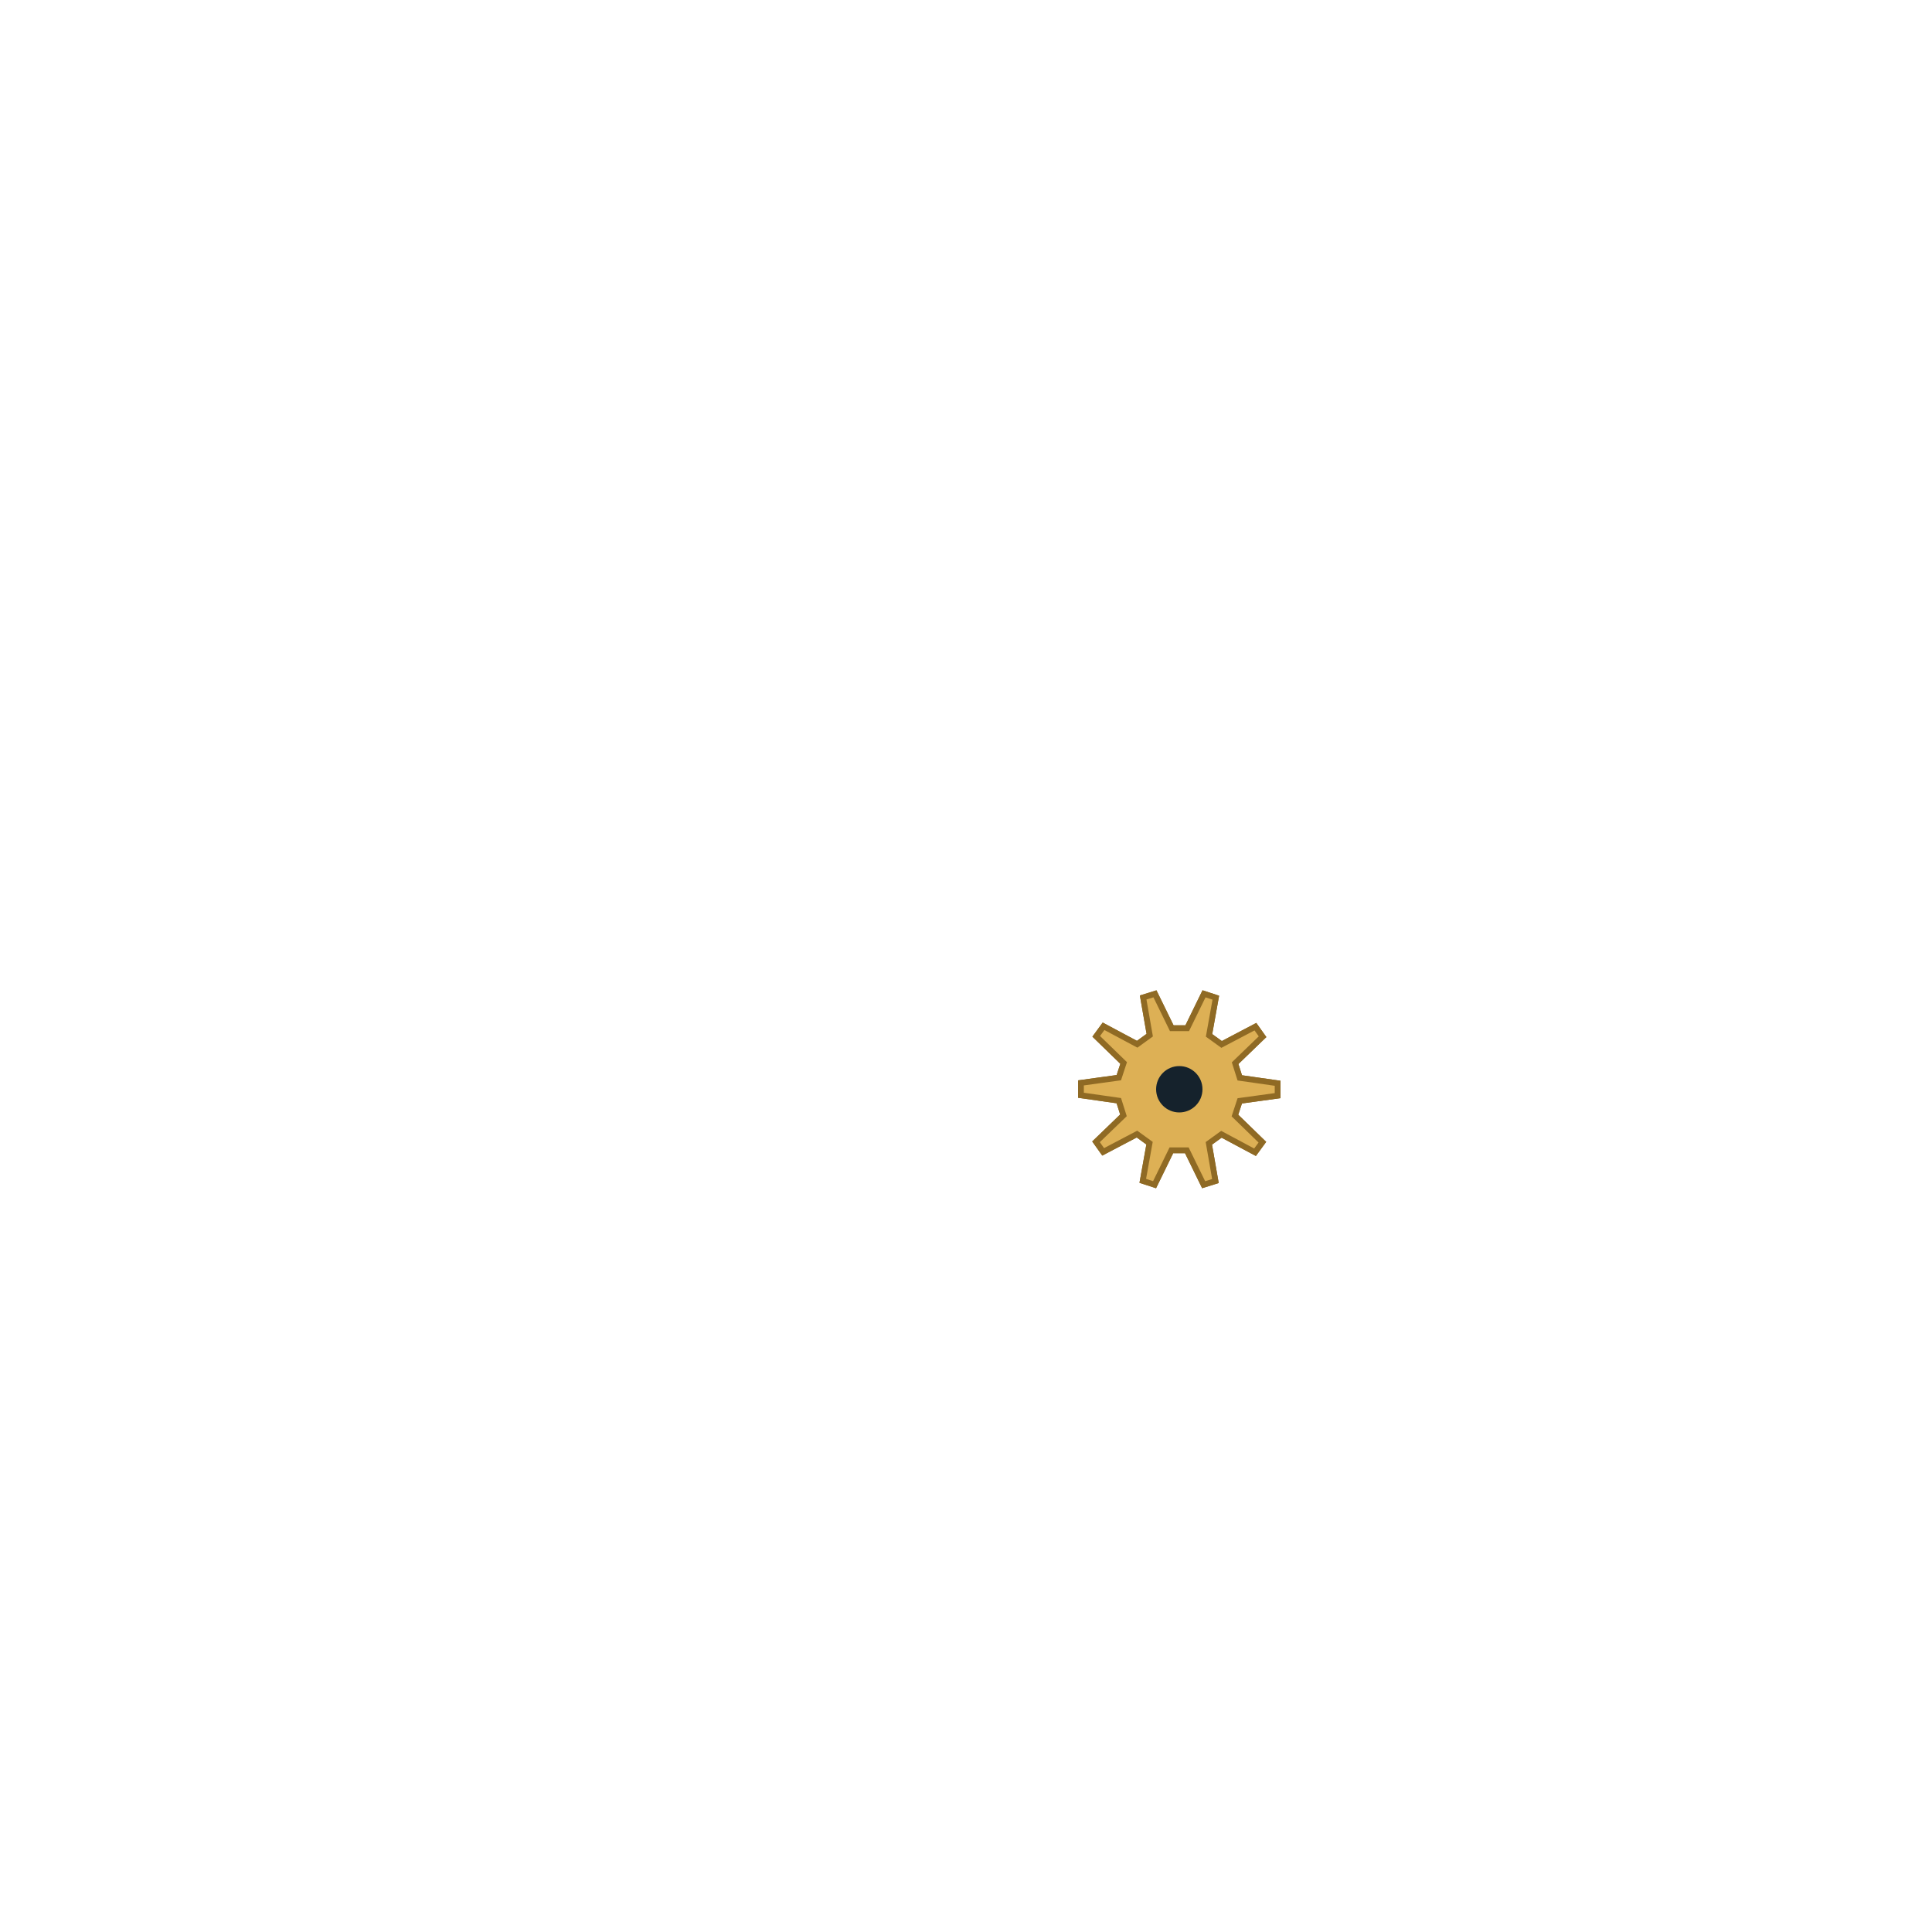
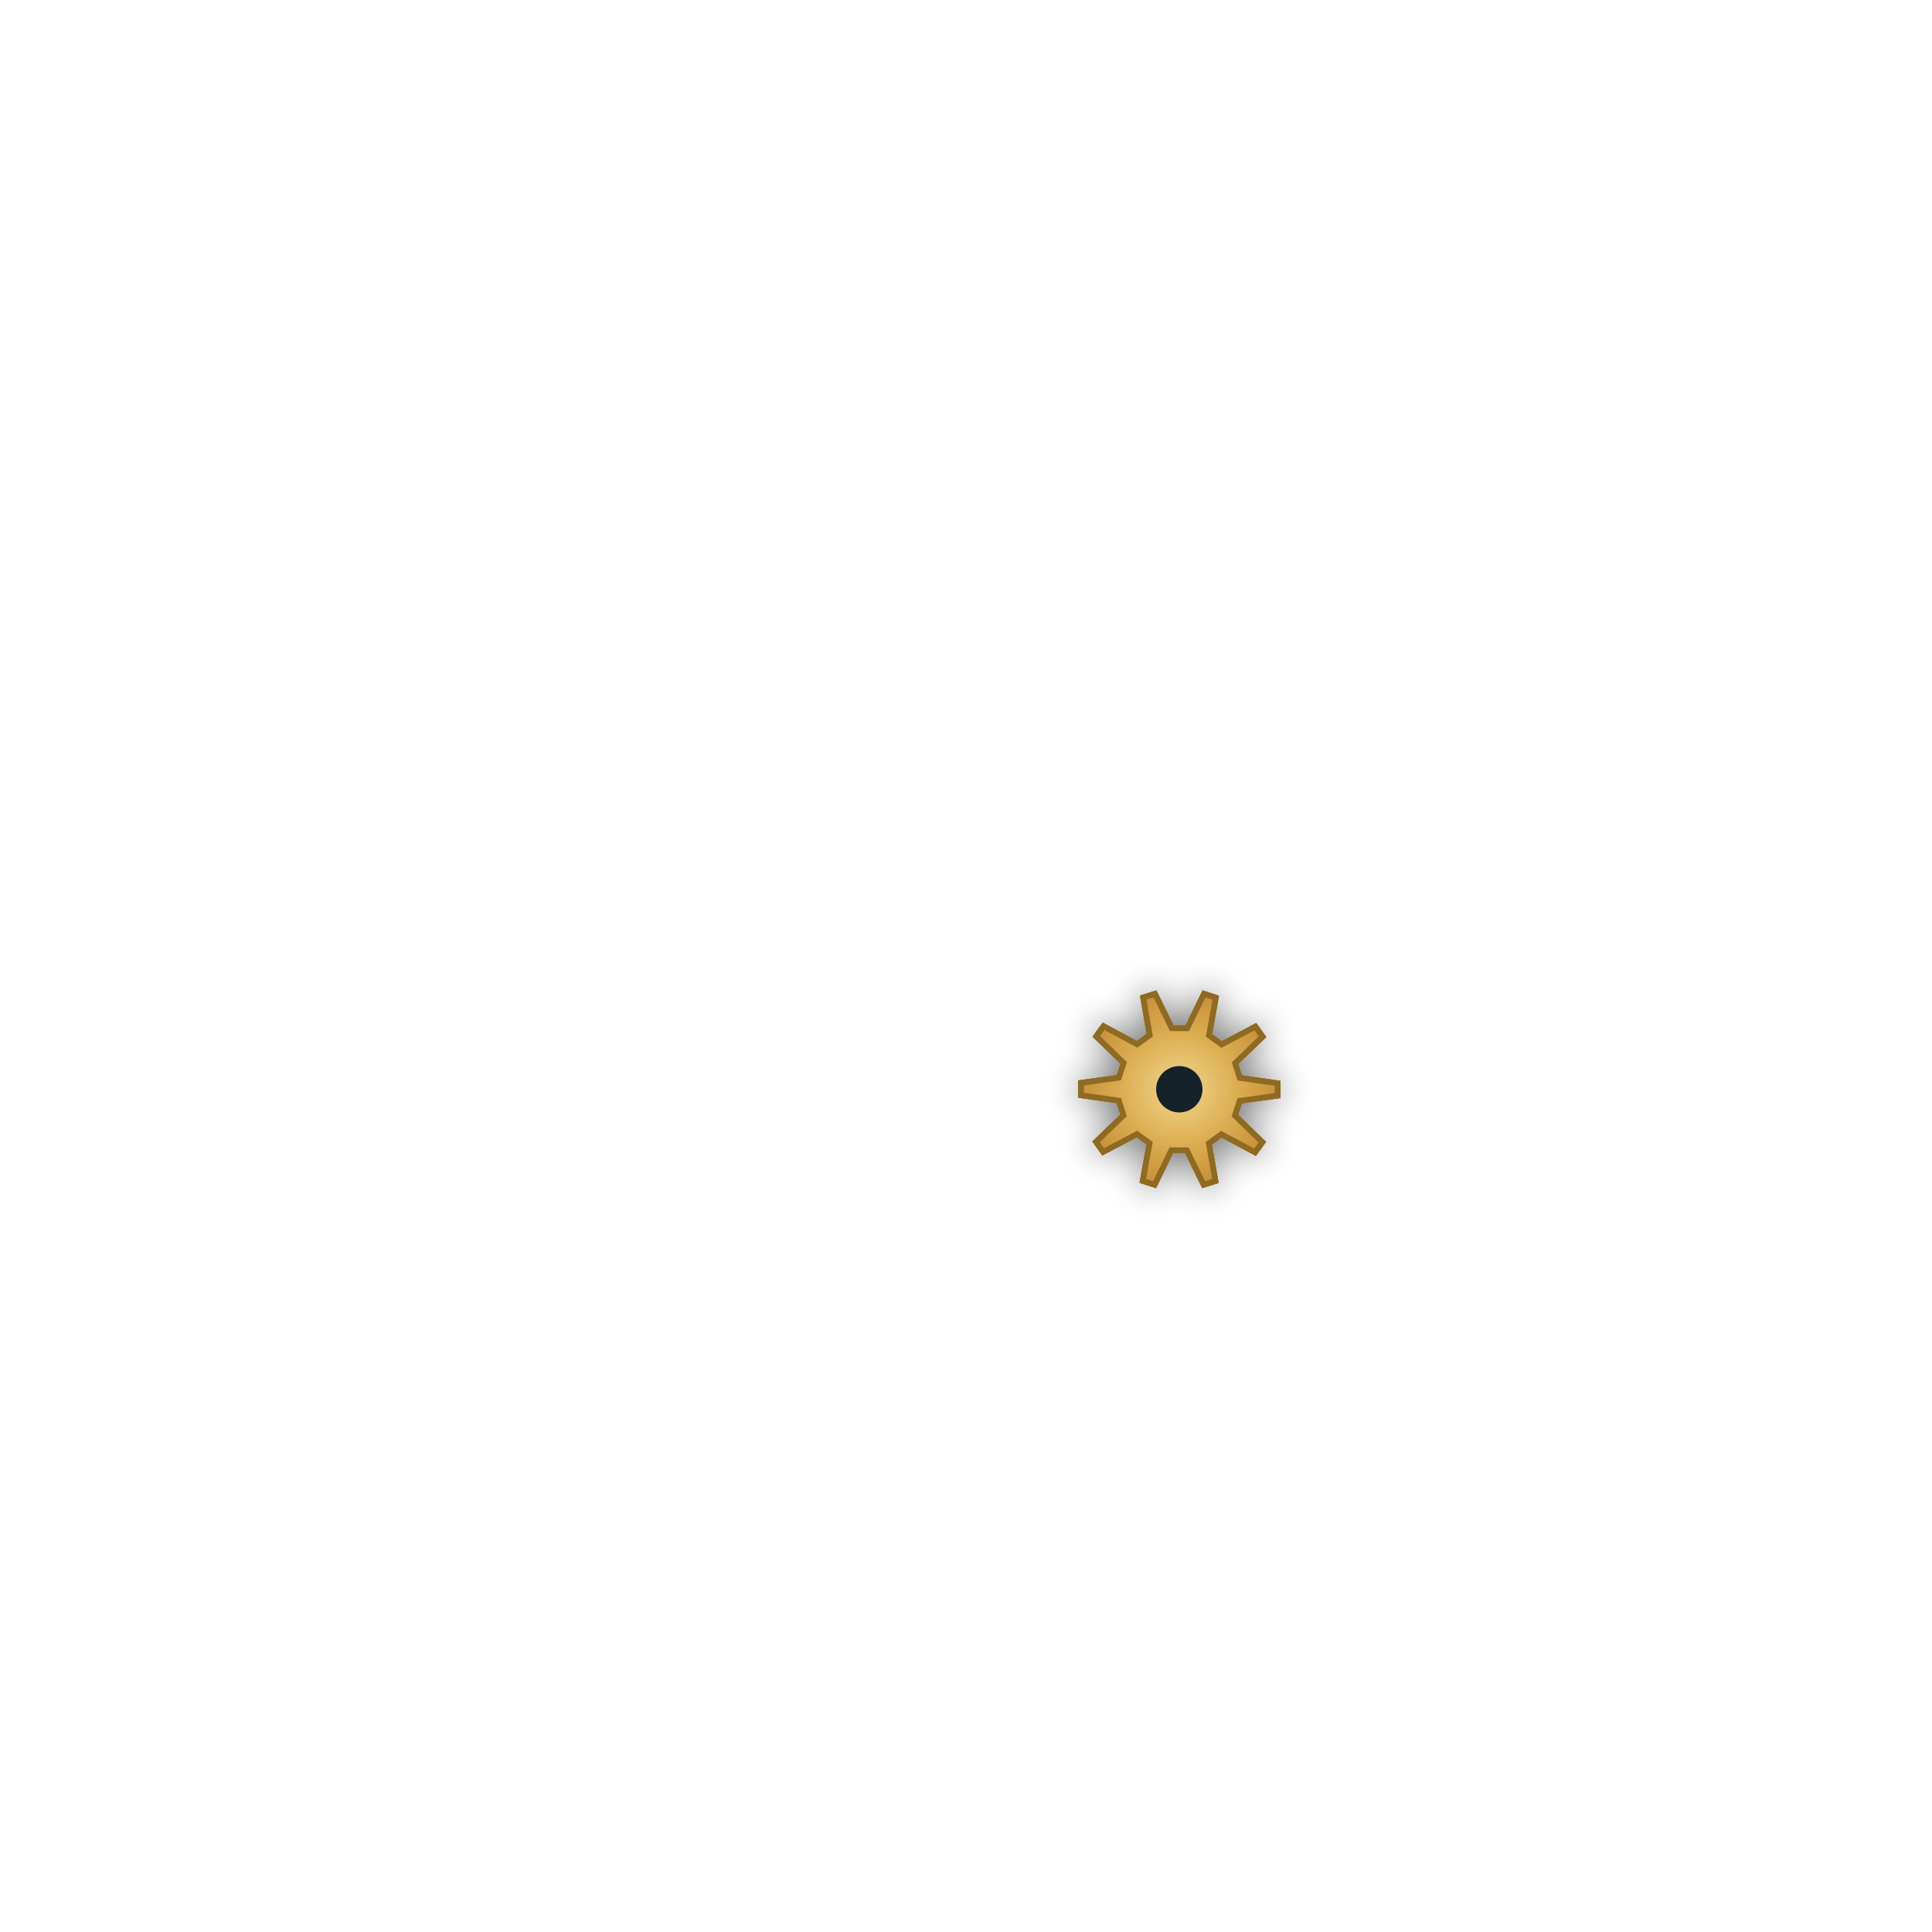
<svg xmlns="http://www.w3.org/2000/svg" viewBox="0 0 100 100">
-   <path transform="translate(61.04 56.38)" d="M3.13 -0.59L5.09 -0.31L5.09 0.33L3.13 0.6L2.88 1.36L4.3 2.74L3.92 3.26L2.18 2.33L1.53 2.8L1.87 4.75L1.26 4.94L0.39 3.16L-0.41 3.16L-1.28 4.94L-1.89 4.74L-1.54 2.79L-2.19 2.32L-3.94 3.24L-4.31 2.72L-2.89 1.35L-3.13 0.59L-5.09 0.31L-5.09 -0.33L-3.13 -0.6L-2.88 -1.36L-4.3 -2.74L-3.92 -3.26L-2.18 -2.33L-1.53 -2.8L-1.87 -4.75L-1.26 -4.94L-0.39 -3.16L0.41 -3.16L1.28 -4.94L1.89 -4.74L1.54 -2.79L2.19 -2.32L3.94 -3.24L4.31 -2.72L2.89 -1.35Z" fill="#C8923A" stroke="#8F6A24" stroke-width=".3" />
-   <path transform="translate(61.04 56.38)" d="M3.13 -0.59L5.09 -0.31L5.09 0.33L3.13 0.6L2.88 1.36L4.3 2.74L3.92 3.26L2.18 2.33L1.53 2.8L1.87 4.75L1.26 4.94L0.39 3.16L-0.41 3.16L-1.28 4.94L-1.89 4.74L-1.54 2.79L-2.19 2.32L-3.94 3.24L-4.31 2.72L-2.89 1.35L-3.13 0.59L-5.09 0.31L-5.09 -0.33L-3.13 -0.6L-2.88 -1.36L-4.3 -2.74L-3.92 -3.26L-2.18 -2.33L-1.53 -2.8L-1.87 -4.75L-1.26 -4.94L-0.39 -3.16L0.41 -3.16L1.28 -4.94L1.89 -4.74L1.54 -2.79L2.19 -2.32L3.94 -3.24L4.31 -2.72L2.89 -1.35Z" fill="#DDB055" stroke="#8F6A24" stroke-width=".3" />
-   <circle cx="61.04" cy="56.38" r="1.2" fill="#15222C" />
+   <defs>
+     <radialGradient id="gt0" gradientUnits="userSpaceOnUse" cx="50" cy="50" r="35.7">
+       <stop offset="0.9" stop-color="#8F6A24" />
+       <stop offset="0.92" stop-color="#C8923A" />
+       <stop offset="0.95" stop-color="#F4D98F" />
+       <stop offset="0.98" stop-color="#DDB055" />
+       <stop offset="1" stop-color="#8F6A24" />
+     </radialGradient>
+     <radialGradient id="gt1" gradientUnits="userSpaceOnUse" cx="50" cy="50" r="39.3">
+       <stop offset="0.91" stop-color="#8F6A24" />
+       <stop offset="0.93" stop-color="#C8923A" />
+       <stop offset="0.95" stop-color="#F4D98F" />
+       <stop offset="0.98" stop-color="#DDB055" />
+       <stop offset="1" stop-color="#8F6A24" />
+     </radialGradient>
+     <radialGradient id="gt2" gradientUnits="userSpaceOnUse" cx="50" cy="50" r="43">
+       <stop offset="0.91" stop-color="#8F6A24" />
+       <stop offset="0.93" stop-color="#C8923A" />
+       <stop offset="0.96" stop-color="#F4D98F" />
+       <stop offset="0.98" stop-color="#DDB055" />
+       <stop offset="1" stop-color="#8F6A24" />
+     </radialGradient>
+     <radialGradient id="gdial" gradientUnits="userSpaceOnUse" cx="50" cy="50" r="46">
+       <stop offset="0" stop-color="#2A3E50" />
+       <stop offset="0.7" stop-color="#1C2A34" />
+       <stop offset="1" stop-color="#0F1A22" />
+     </radialGradient>
+     <radialGradient id="ginner" gradientUnits="userSpaceOnUse" cx="50" cy="50" r="22">
+       <stop offset="0" stop-color="#1D2D3A" />
+       <stop offset="1" stop-color="#0C151C" />
+     </radialGradient>
+     <linearGradient id="gbez" x1="0" y1="0" x2="1" y2="1">
+       <stop offset="0" stop-color="#F4D98F" />
+       <stop offset="0.45" stop-color="#C8923A" />
+       <stop offset="1" stop-color="#5B4115" />
+     </linearGradient>
+     <radialGradient id="gchap" gradientUnits="userSpaceOnUse" cx="50" cy="50" r="26.5">
+       <stop offset="0.83" stop-color="#8F6A24" />
+       <stop offset="0.88" stop-color="#C8923A" />
+       <stop offset="0.94" stop-color="#F4D98F" />
+       <stop offset="1" stop-color="#8F6A24" />
+     </radialGradient>
+     <radialGradient id="gring" gradientUnits="userSpaceOnUse" cx="50" cy="50" r="19.86">
+       <stop offset="0.81" stop-color="#F4D98F" />
+       <stop offset="0.87" stop-color="#DDB055" />
+       <stop offset="0.94" stop-color="#C8923A" />
+       <stop offset="1" stop-color="#8F6A24" />
+     </radialGradient>
+     <radialGradient id="gw">
+       <stop offset="0" stop-color="#F4D98F" />
+       <stop offset="0.55" stop-color="#DDB055" />
+       <stop offset="1" stop-color="#C8923A" />
+     </radialGradient>
+     <linearGradient id="gbar" x1="0" y1="0" x2="0" y2="1">
+       <stop offset="0" stop-color="#8F6A24" />
+       <stop offset="0.3" stop-color="#DDB055" />
+       <stop offset="0.5" stop-color="#F4D98F" />
+       <stop offset="0.72" stop-color="#C8923A" />
+       <stop offset="1" stop-color="#8F6A24" />
+     </linearGradient>
+     <radialGradient id="gruby" cx=".38" cy=".35" r=".7">
+       <stop offset="0" stop-color="#F2958A" />
+       <stop offset="0.45" stop-color="#B3362C" />
+       <stop offset="1" stop-color="#661710" />
+     </radialGradient>
+     <radialGradient id="gscrew" cx=".4" cy=".35" r=".7">
+       <stop offset="0" stop-color="#F4D98F" />
+       <stop offset="1" stop-color="#C8923A" />
+     </radialGradient>
+     <linearGradient id="ggloss" x1="0" y1="0" x2="0" y2="1">
+       <stop offset="0" stop-color="#FFFFFF" stop-opacity="0.17" />
+       <stop offset="1" stop-color="#FFFFFF" stop-opacity="0" />
+     </linearGradient>
+     <clipPath id="cdial">
+       <circle cx="50" cy="50" r="45" />
+     </clipPath>
+     <filter id="sh" x="-30%" y="-30%" width="160%" height="160%">
+       <feGaussianBlur in="SourceAlpha" stdDeviation=".8" result="b" />
+       <feOffset in="b" dx=".3" dy=".55" result="o" />
+       <feComponentTransfer in="o" result="s">
+         <feFuncA type="linear" slope=".6" />
+       </feComponentTransfer>
+       <feMerge>
+         <feMergeNode in="s" />
+         <feMergeNode in="SourceGraphic" />
+       </feMerge>
+     </filter>
+     <filter id="ao" x="-30%" y="-30%" width="160%" height="160%">
+       <feGaussianBlur in="SourceAlpha" stdDeviation=".9" result="b" />
+       <feComponentTransfer in="b" result="s">
+         <feFuncA type="linear" slope=".55" />
+       </feComponentTransfer>
+       <feMerge>
+         <feMergeNode in="s" />
+         <feMergeNode in="SourceGraphic" />
+       </feMerge>
+     </filter>
+   </defs>
+   <g filter="url(#ao)">
+     <path transform="translate(61.04 56.38)" d="M3.13 -0.59L5.09 -0.31L5.09 0.33L3.13 0.6L2.88 1.36L4.3 2.74L3.92 3.26L2.18 2.33L1.53 2.8L1.87 4.75L1.26 4.94L0.39 3.16L-0.41 3.16L-1.28 4.94L-1.89 4.74L-1.54 2.79L-2.19 2.32L-3.94 3.24L-4.31 2.72L-2.89 1.35L-3.13 0.59L-5.09 0.31L-5.09 -0.33L-3.13 -0.6L-2.88 -1.36L-4.3 -2.74L-3.92 -3.26L-2.18 -2.33L-1.53 -2.8L-1.87 -4.75L-1.26 -4.94L-0.39 -3.16L0.41 -3.16L1.28 -4.94L1.89 -4.74L1.54 -2.79L2.19 -2.32L3.94 -3.24L4.31 -2.72L2.89 -1.35Z" fill="url(#gw)" stroke="#8F6A24" stroke-width=".3" />
+     <path transform="translate(61.04 56.38)" d="M3.13 -0.59L5.09 -0.31L5.09 0.33L3.13 0.6L2.88 1.36L4.3 2.74L3.92 3.26L2.18 2.33L1.53 2.8L1.87 4.75L1.26 4.94L0.39 3.16L-0.41 3.16L-1.28 4.94L-1.89 4.74L-1.54 2.79L-2.19 2.32L-3.94 3.24L-4.31 2.72L-2.89 1.35L-3.13 0.59L-5.09 0.31L-5.09 -0.33L-3.13 -0.6L-2.88 -1.36L-4.3 -2.74L-3.92 -3.26L-2.18 -2.33L-1.53 -2.8L-1.87 -4.75L-1.26 -4.94L-0.39 -3.16L0.41 -3.16L1.28 -4.94L1.89 -4.74L1.54 -2.79L2.19 -2.32L3.94 -3.24L4.31 -2.72L2.89 -1.35Z" fill="url(#gw)" stroke="#8F6A24" stroke-width=".3" />
+     <circle cx="61.04" cy="56.38" r="1.2" fill="#15222C" />
+   </g>
</svg>
